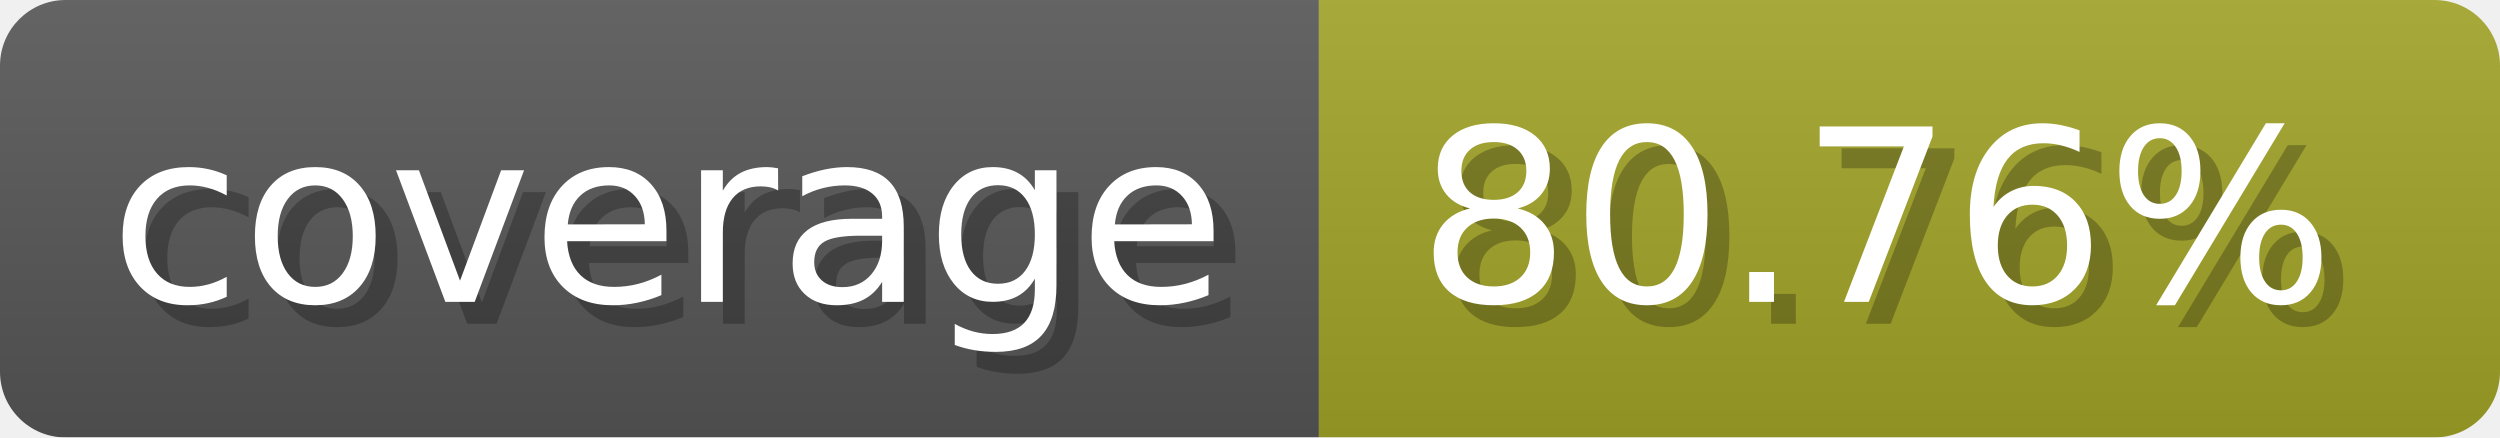
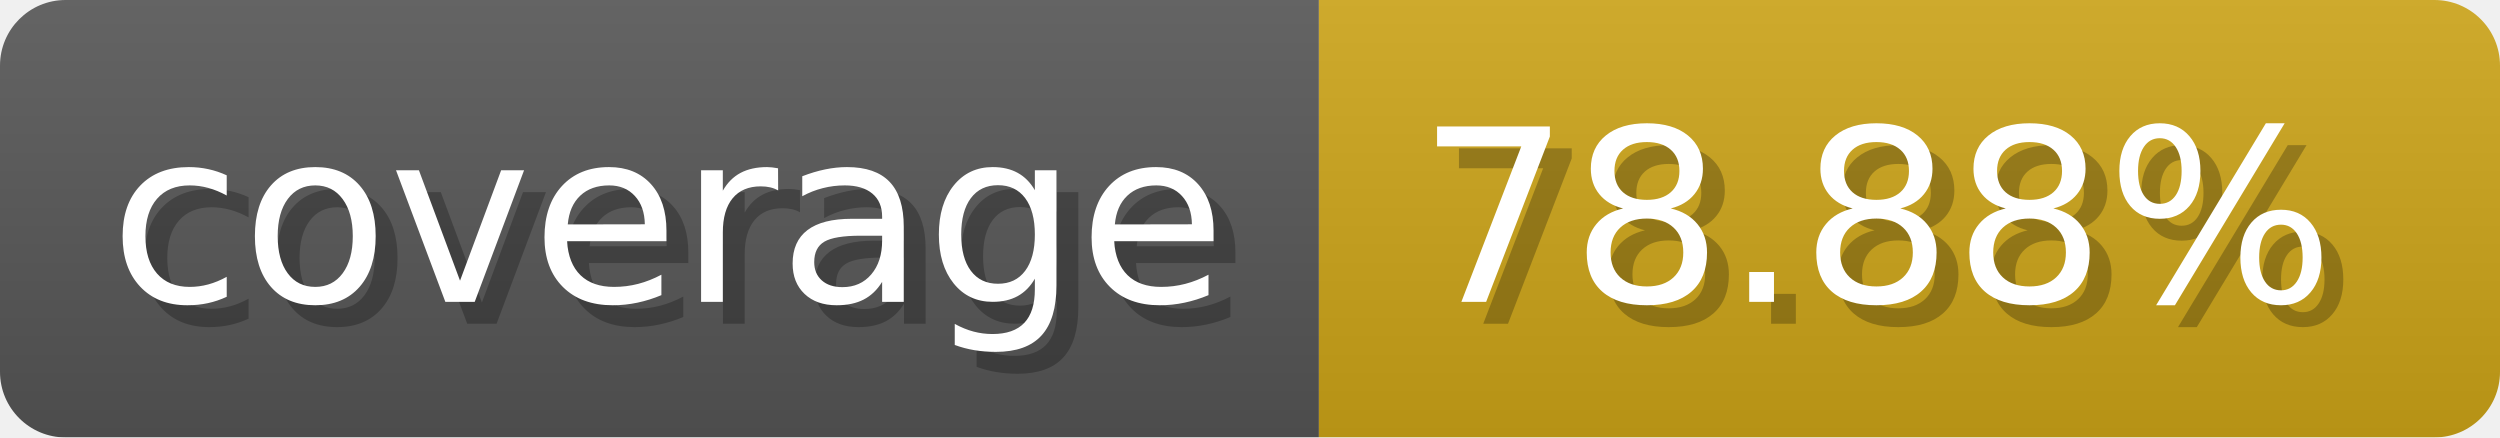
- <svg xmlns="http://www.w3.org/2000/svg" width="114.3" height="20" viewBox="0 0 1143 200" role="img" aria-label="coverage: 80.76%">
-   <linearGradient id="vQplW" x2="0" y2="100%">
+ <svg xmlns="http://www.w3.org/2000/svg" width="114.3" height="20" viewBox="0 0 1143 200" role="img" aria-label="coverage: 78.88%">
+   <linearGradient id="BxQFs" x2="0" y2="100%">
    <stop offset="0" stop-opacity=".1" stop-color="#EEE" />
    <stop offset="1" stop-opacity=".1" />
  </linearGradient>
-   <mask id="KkBCE">
+   <mask id="gxVDG">
    <rect width="1143" height="200" rx="30" fill="#FFF" />
  </mask>
-   <g mask="url(#KkBCE)">
+   <g mask="url(#gxVDG)">
    <rect width="603" height="200" fill="#555" />
-     <rect width="540" height="200" fill="#a0a127" x="603" />
-     <rect width="1143" height="200" fill="url(#vQplW)" />
+     <rect width="540" height="200" fill="#cba317" x="603" />
+     <rect width="1143" height="200" fill="url(#BxQFs)" />
  </g>
  <g aria-hidden="true" fill="#fff" text-anchor="start" font-family="Verdana,DejaVu Sans,sans-serif" font-size="110">
    <text x="60" y="148" textLength="503" fill="#000" opacity="0.25">coverage</text>
    <text x="50" y="138" textLength="503">coverage</text>
-     <text x="658" y="148" textLength="440" fill="#000" opacity="0.25">80.76%</text>
-     <text x="648" y="138" textLength="440">80.76%</text>
+     <text x="658" y="148" textLength="440" fill="#000" opacity="0.25">78.88%</text>
+     <text x="648" y="138" textLength="440">78.88%</text>
  </g>
</svg>
